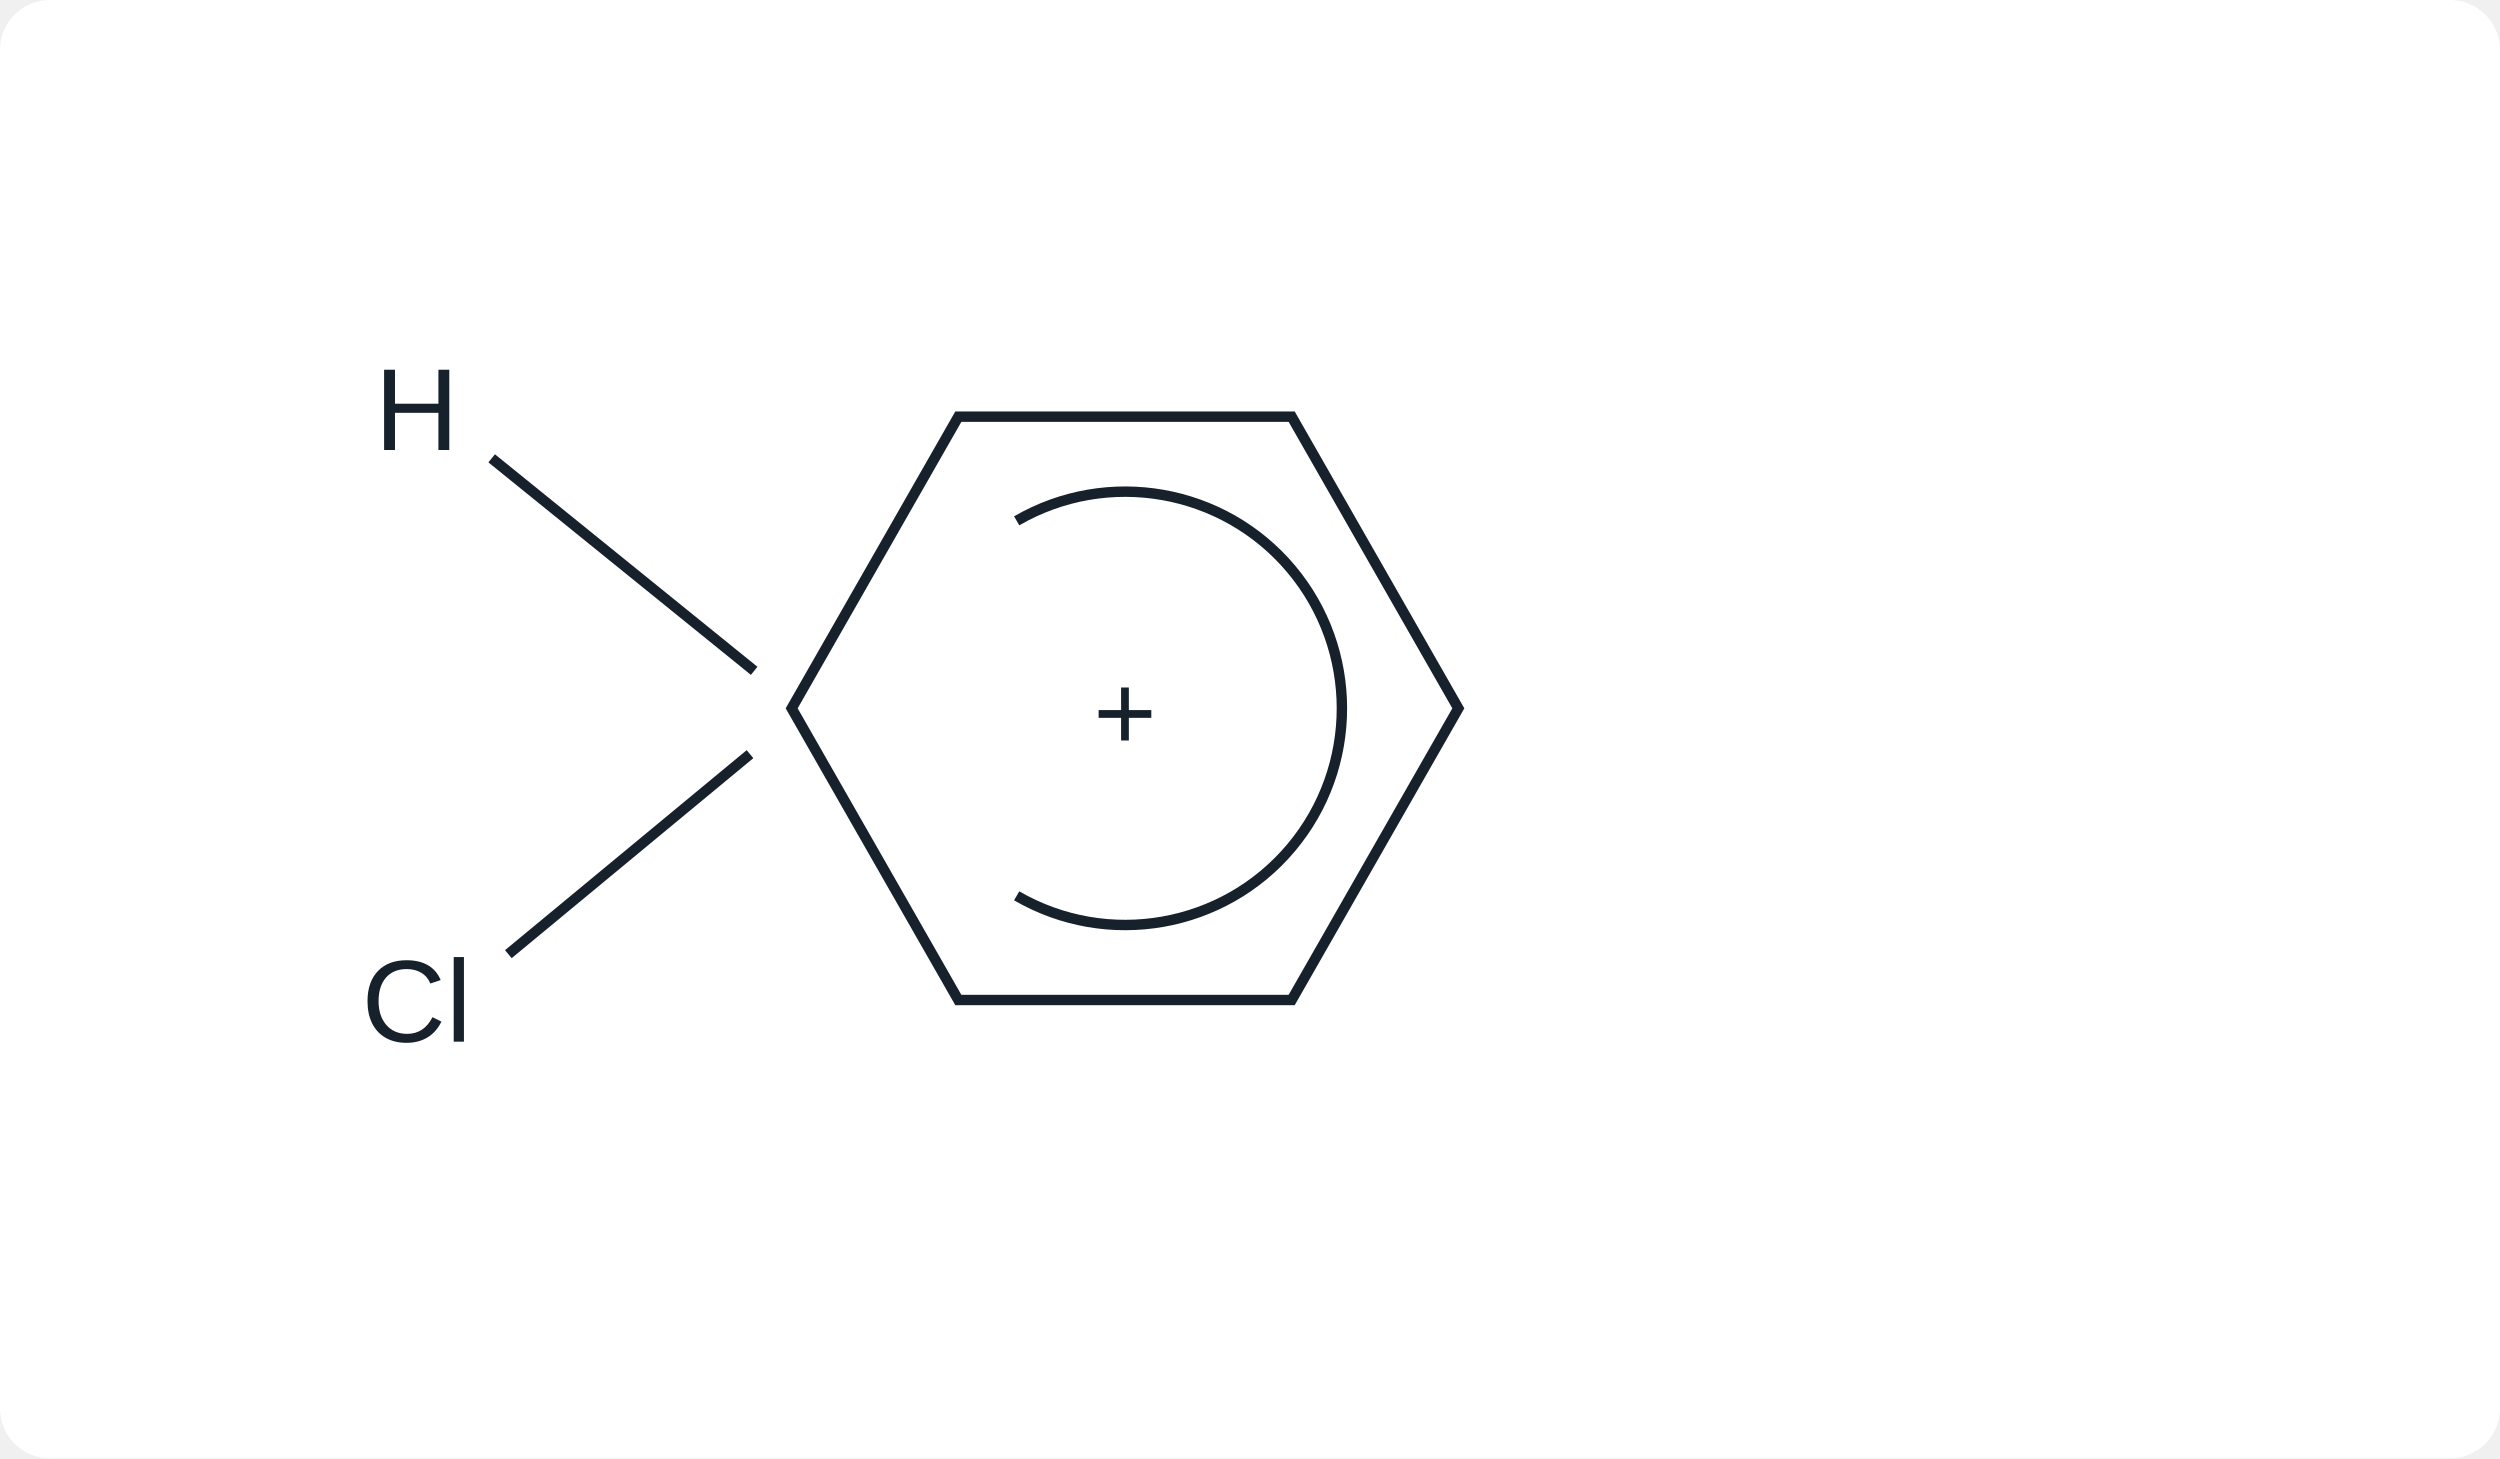
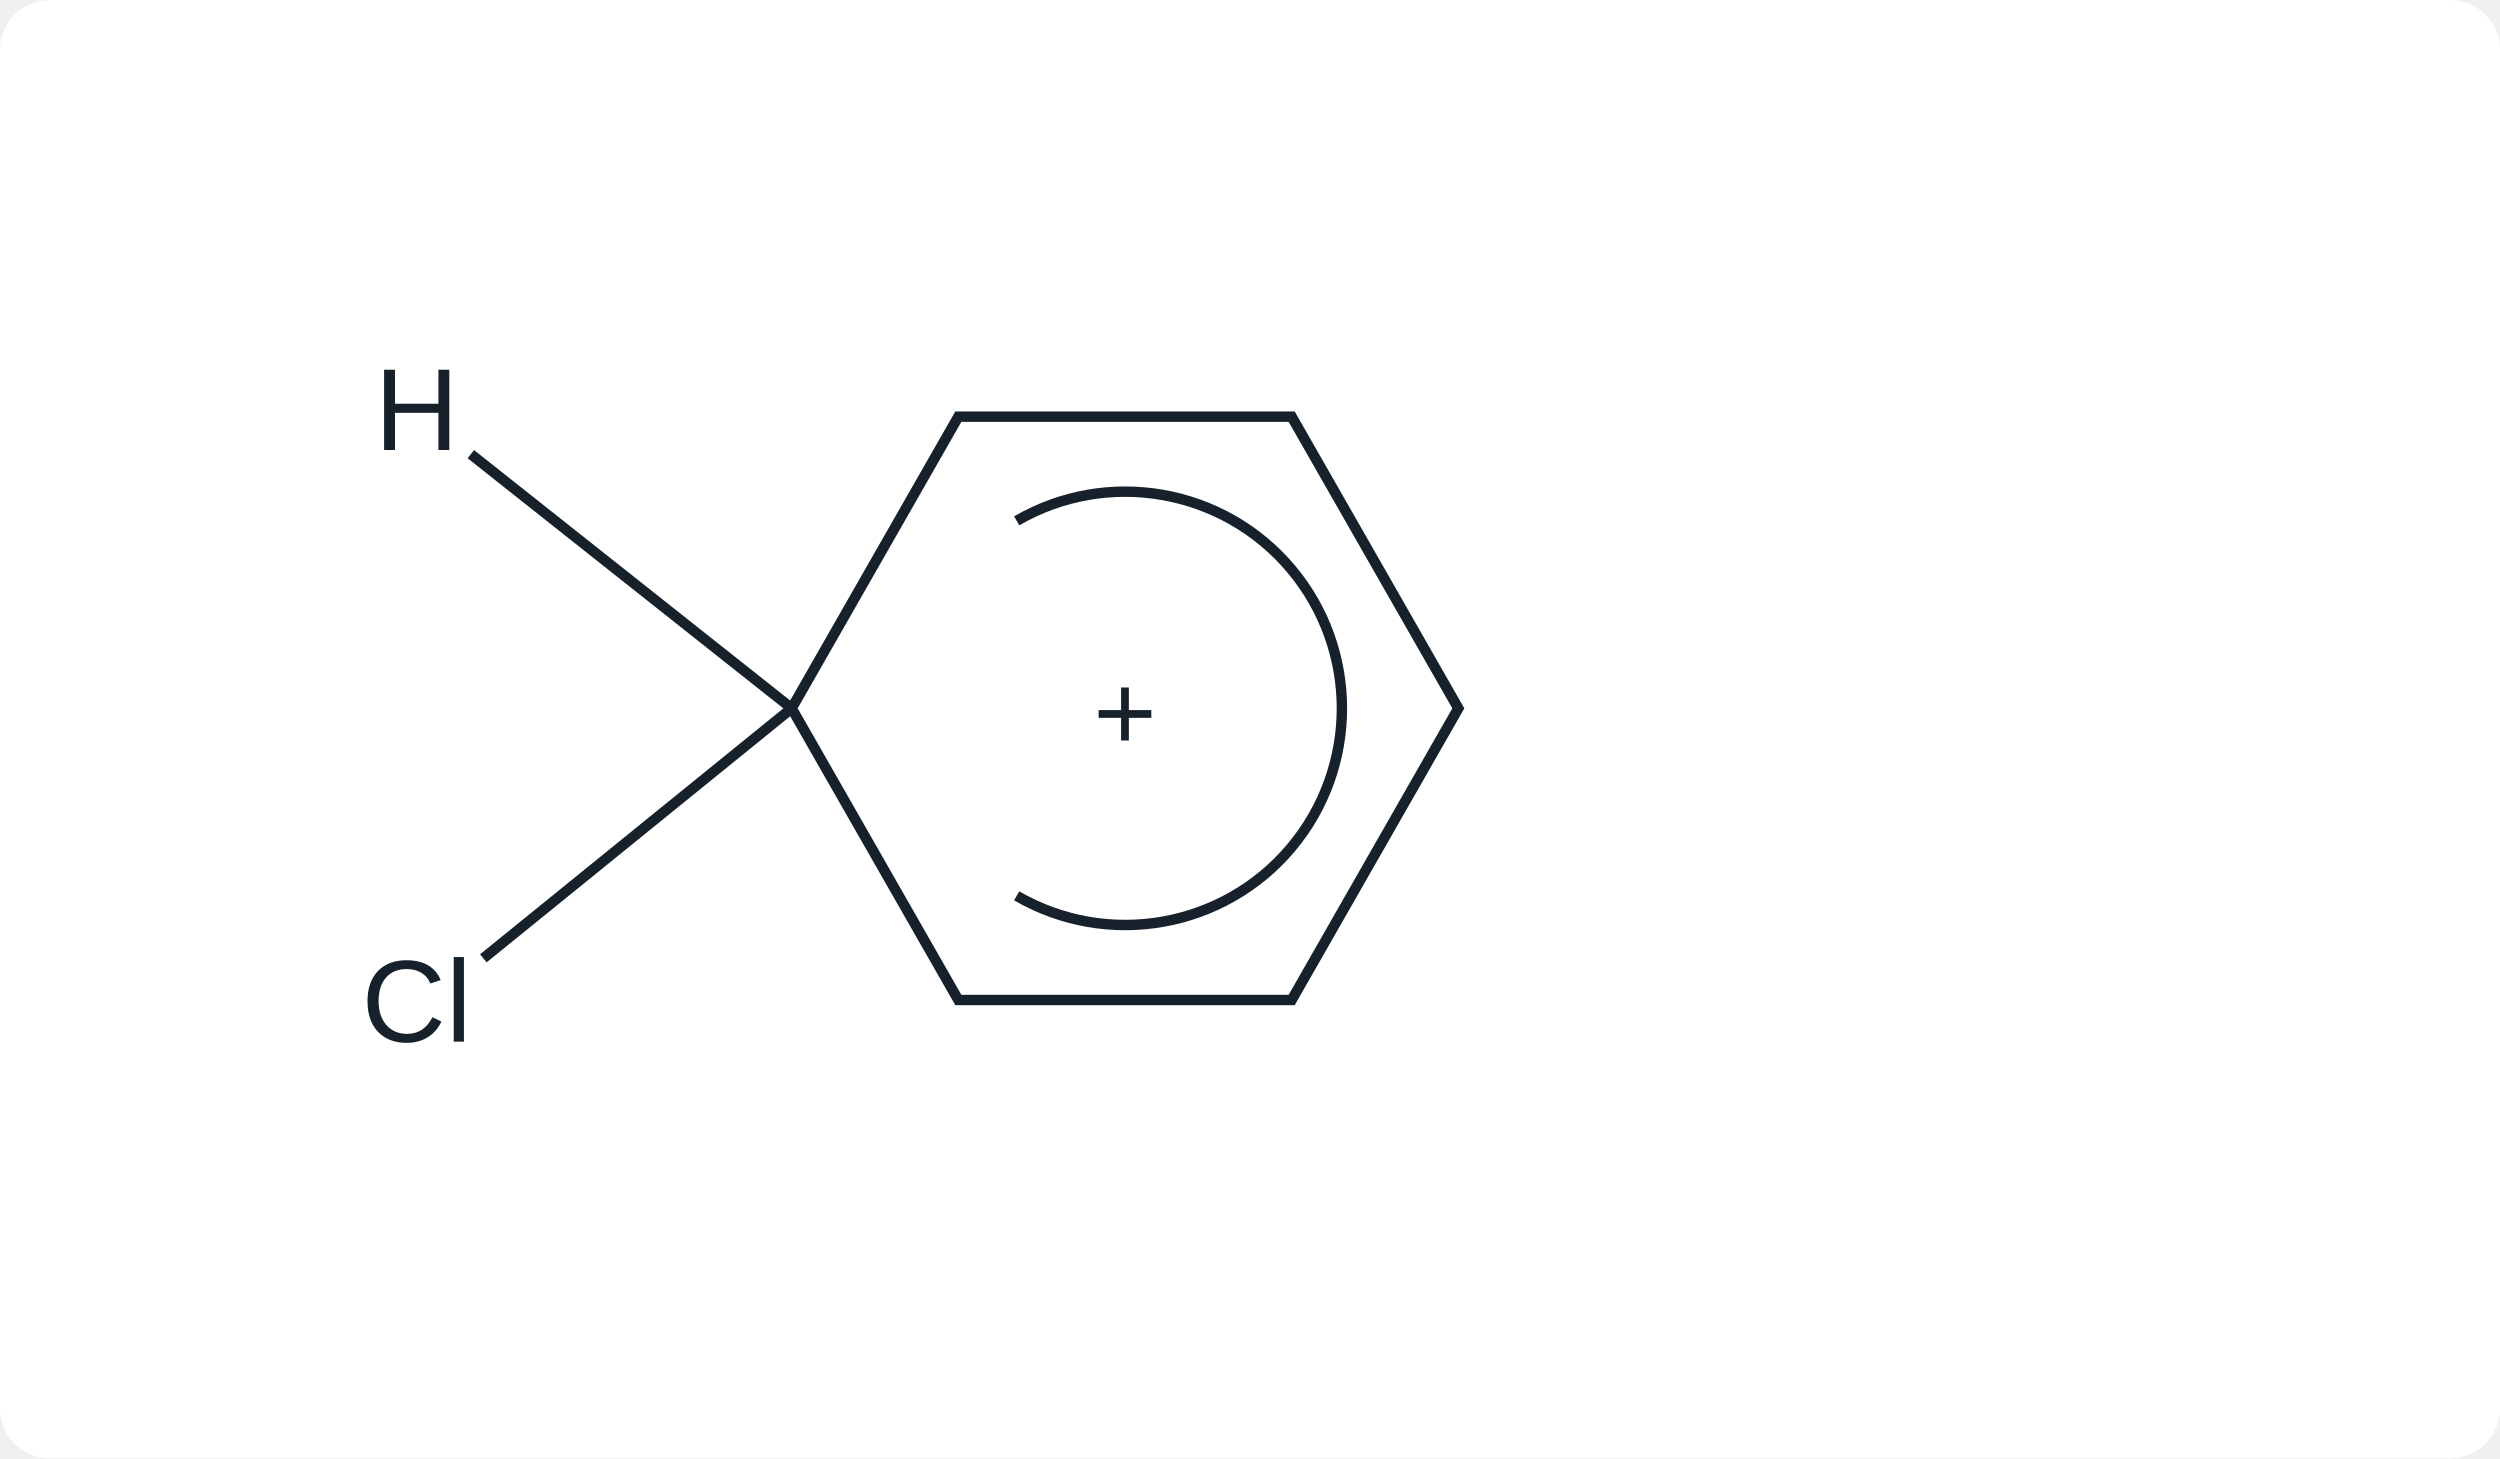
<svg xmlns="http://www.w3.org/2000/svg" viewBox="0 0 600 350" role="img" aria-labelledby="title">
  <defs>
    <marker id="head" markerWidth="8" markerHeight="8" refX="6" refY="3" orient="auto">
      <path d="M0 0 L6 3 L0 6 Z" fill="#14563e" />
    </marker>
  </defs>
  <rect width="600" height="350" rx="12" fill="#fff" />
  <g font-family="Arial,Helvetica,sans-serif" fill="#17212b">
    <path d="M190 170 L230 100 L310 100 L350 170 L310 240 L230 240 Z" fill="none" stroke="#17212b" stroke-width="2.5" />
-     <path d="M181 161 L118 110" fill="none" stroke="#17212b" stroke-width="2.5" />
+     <path d="M190 170 L113 109" fill="none" stroke="#17212b" stroke-width="2.5" />
    <text x="100" y="108" font-size="28" text-anchor="middle">H</text>
-     <path d="M180 181 L122 229" fill="none" stroke="#17212b" stroke-width="2.5" />
+     <path d="M190 170 L116 230" fill="none" stroke="#17212b" stroke-width="2.5" />
    <text x="100" y="250" font-size="28" text-anchor="middle">Cl</text>
    <path d="M244 125 A52 52 0 1 1 244 215" fill="none" stroke="#17212b" stroke-width="2.5" />
    <text x="270" y="180" font-size="26" text-anchor="middle">+</text>
  </g>
</svg>
